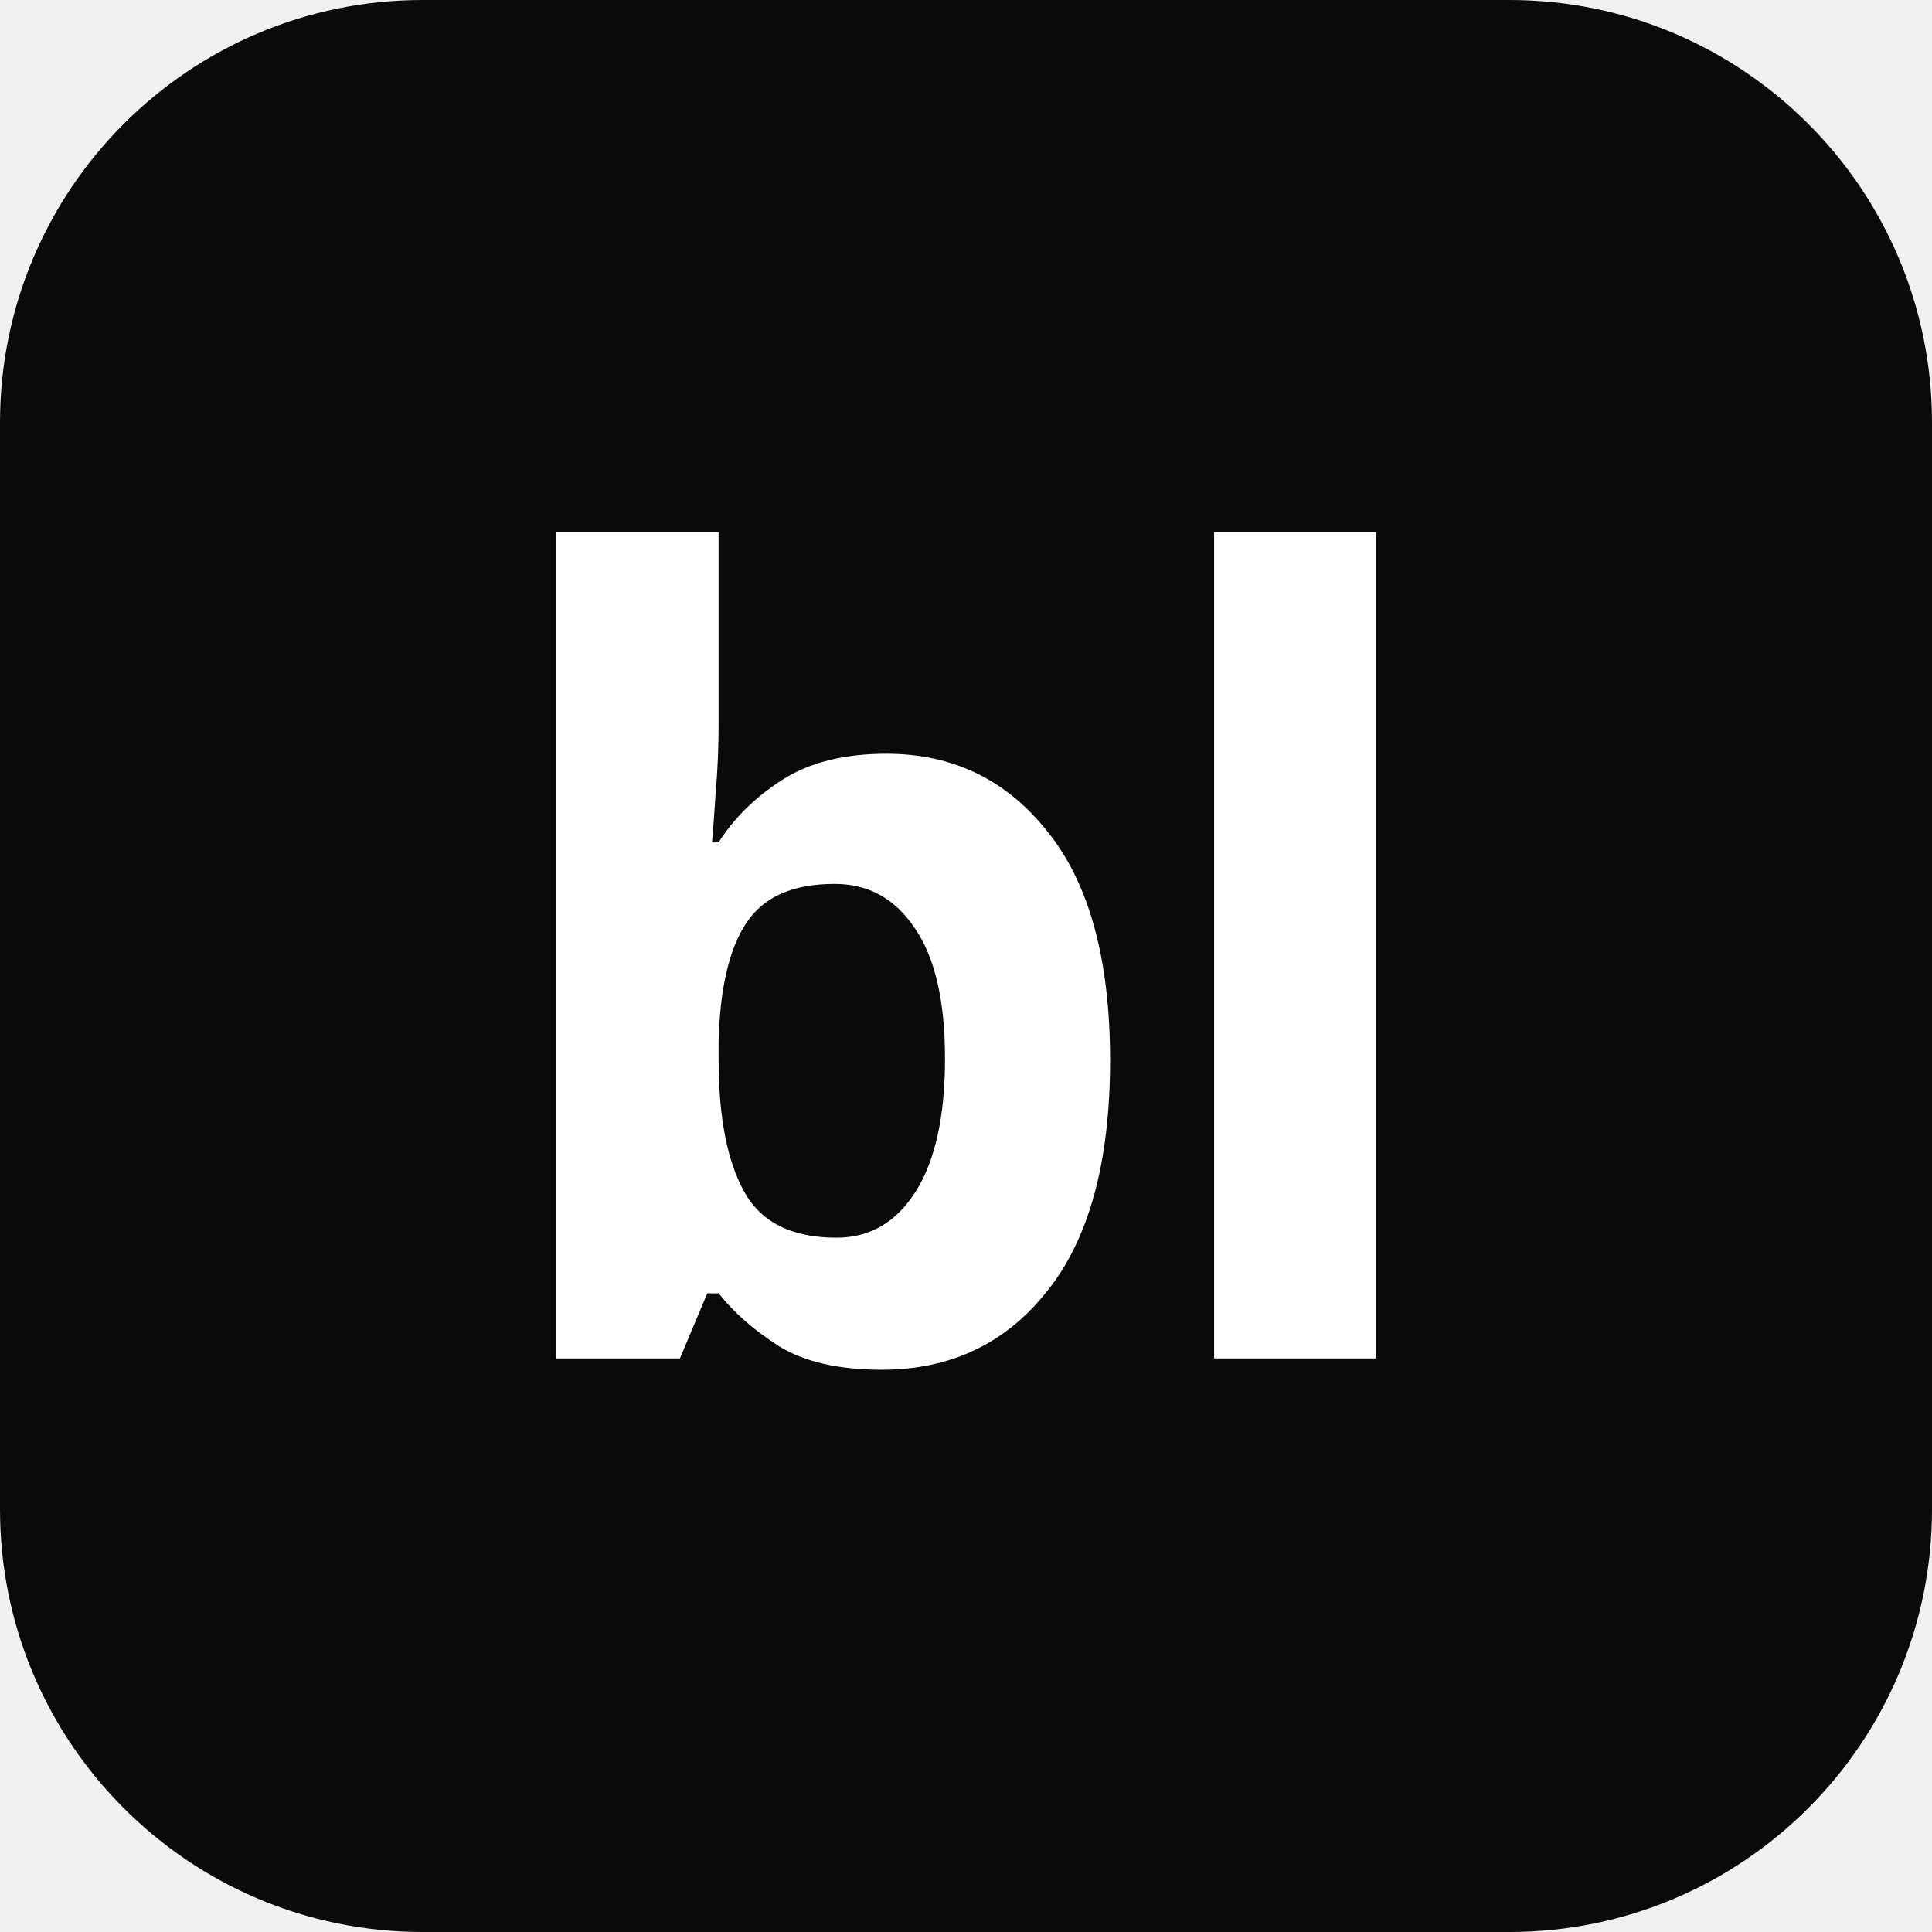
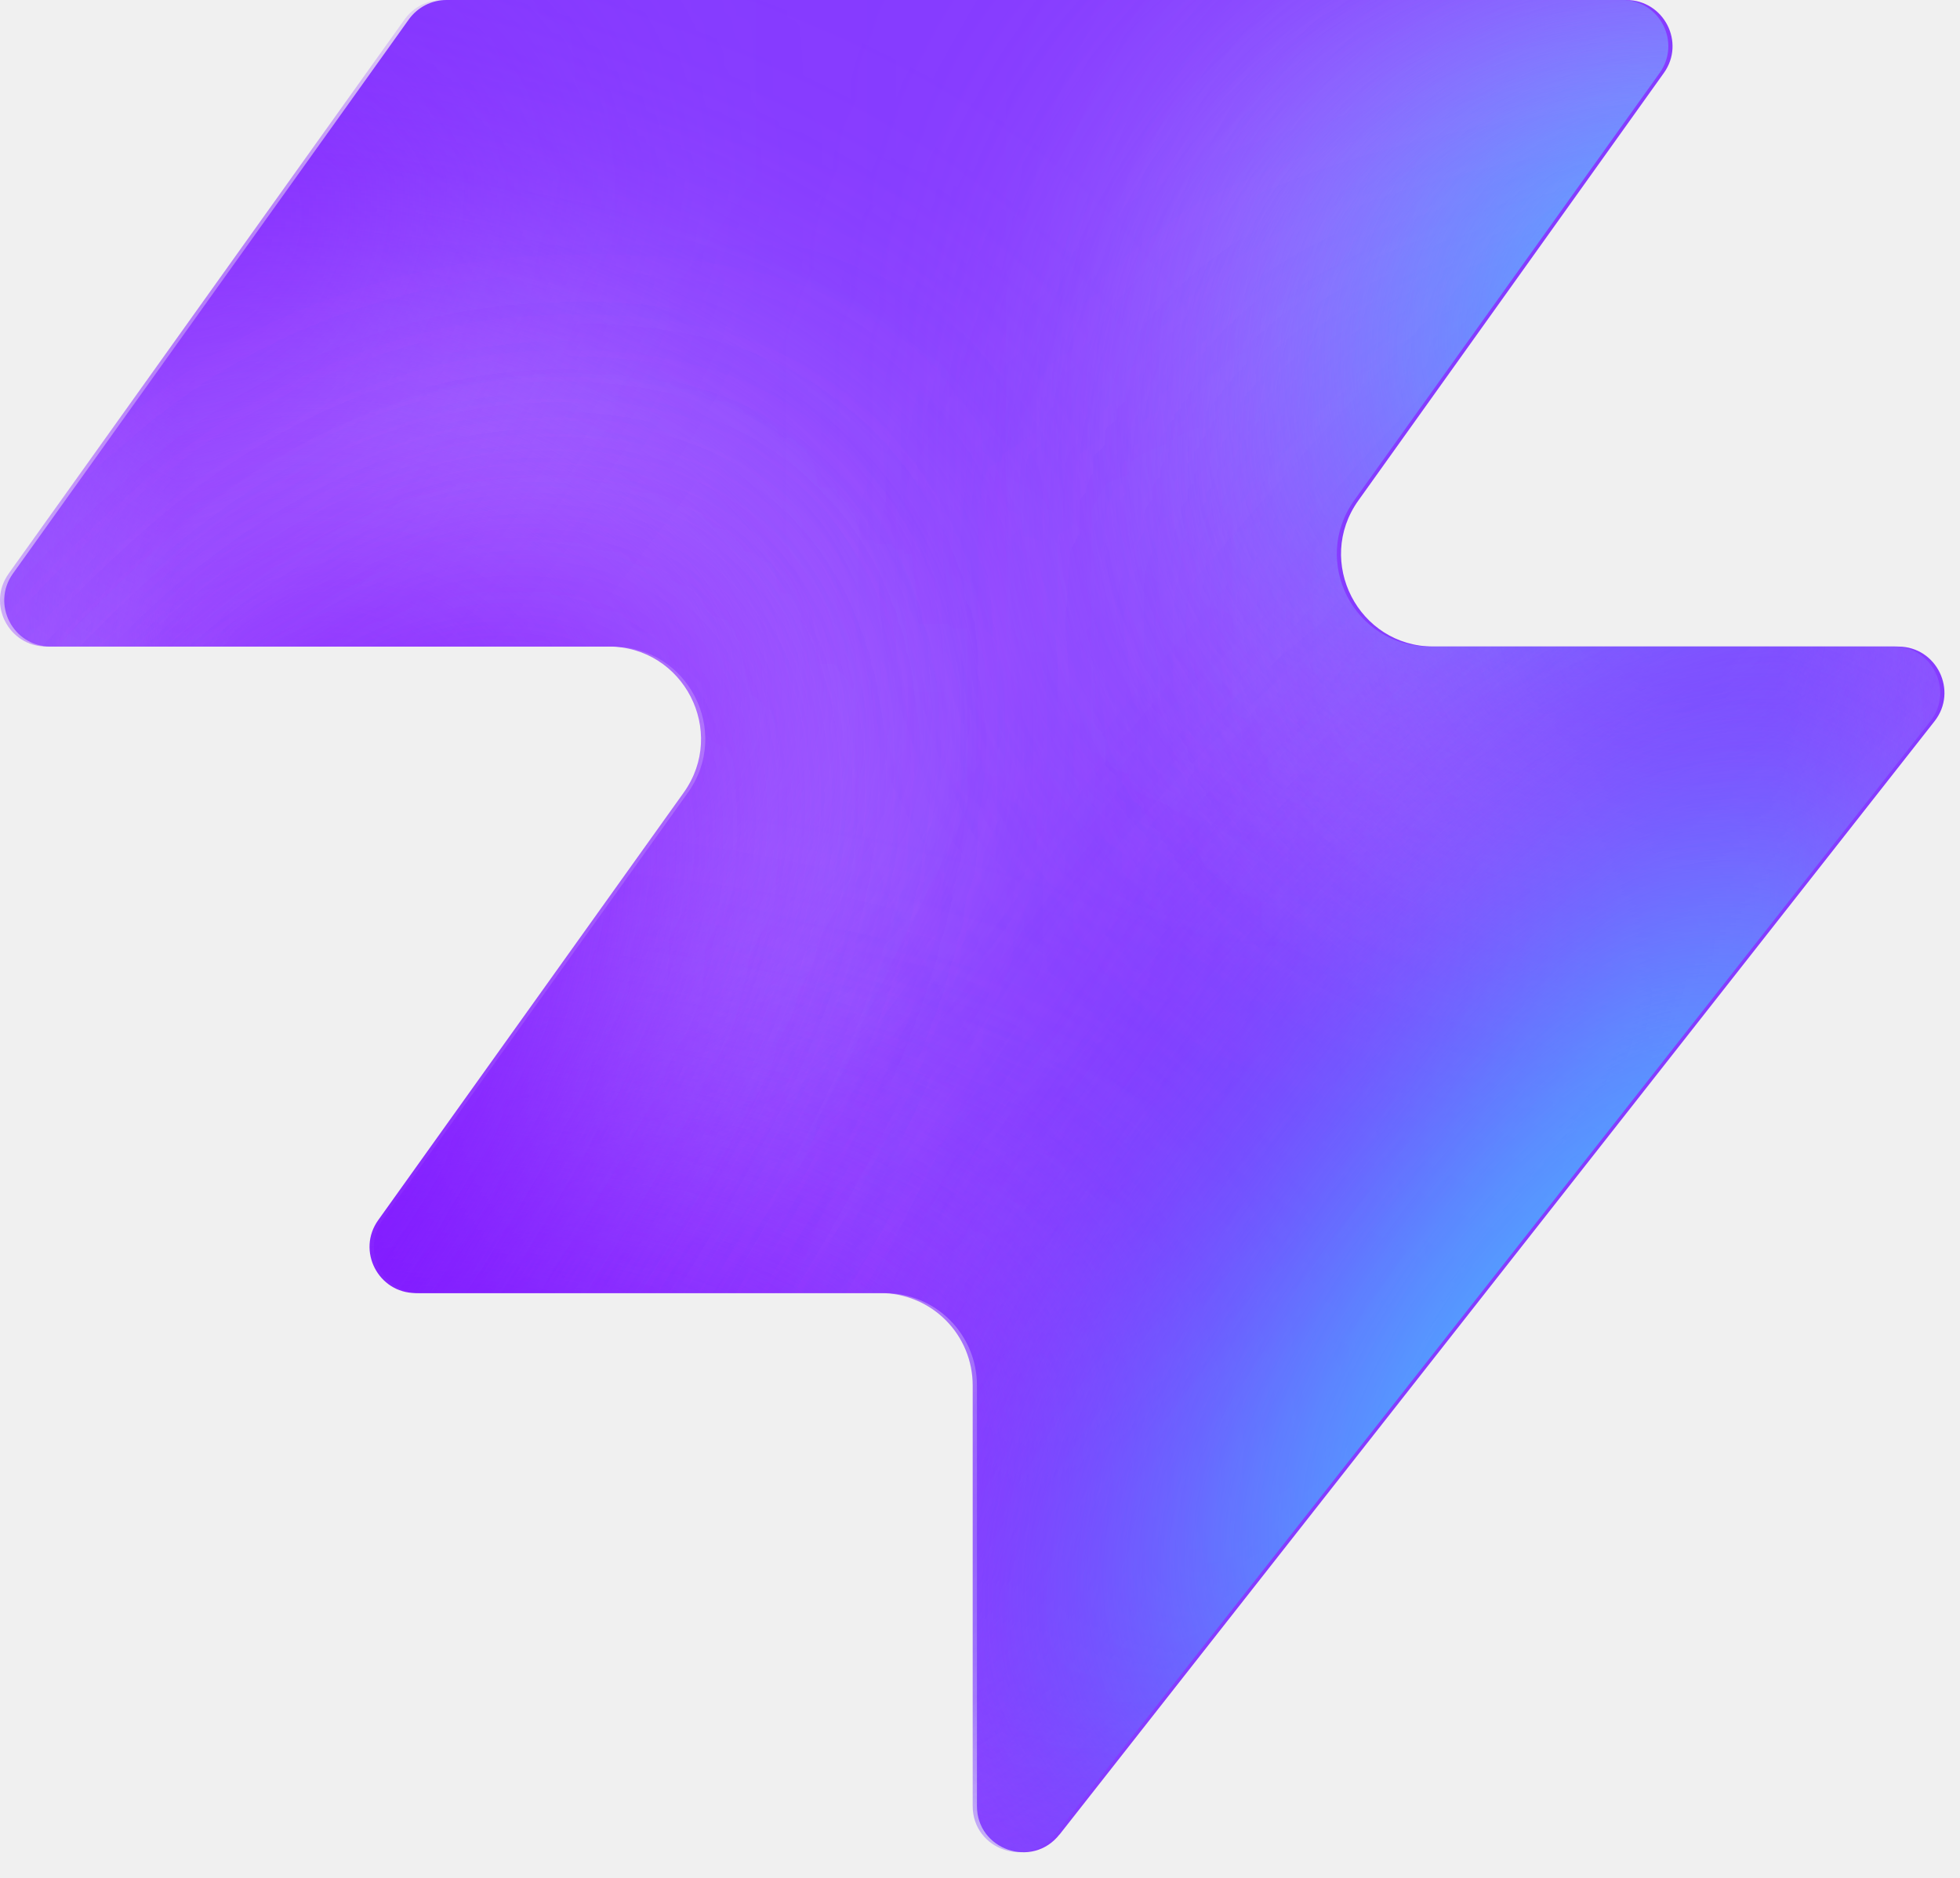
- <svg xmlns="http://www.w3.org/2000/svg" viewBox="0 0 32 32">
-   <rect width="32" height="32" rx="7" fill="#0a0a0a" />
-   <text x="16" y="22.5" text-anchor="middle" font-family="Geist, ui-sans-serif, system-ui, sans-serif" font-size="18" font-weight="700" letter-spacing="-0.5" fill="#ffffff">bl</text>
+ <svg xmlns="http://www.w3.org/2000/svg" width="48" height="46" fill="none" viewBox="0 0 48 46">
+   <path fill="#863bff" d="M25.946 44.938c-.664.845-2.021.375-2.021-.698V33.937a2.26 2.26 0 0 0-2.262-2.262H10.287c-.92 0-1.456-1.04-.92-1.788l7.48-10.471c1.07-1.497 0-3.578-1.842-3.578H1.237c-.92 0-1.456-1.04-.92-1.788L10.013.474c.214-.297.556-.474.92-.474h28.894c.92 0 1.456 1.04.92 1.788l-7.48 10.471c-1.07 1.498 0 3.579 1.842 3.579h11.377c.943 0 1.473 1.088.89 1.83L25.947 44.94z" style="fill:#863bff;fill:color(display-p3 .525 .23 1);fill-opacity:1" />
+   <mask id="a" width="48" height="46" x="0" y="0" maskUnits="userSpaceOnUse" style="mask-type:alpha">
+     <path fill="#000" d="M25.842 44.938c-.664.844-2.021.375-2.021-.698V33.937a2.26 2.26 0 0 0-2.262-2.262H10.183c-.92 0-1.456-1.04-.92-1.788l7.48-10.471c1.07-1.498 0-3.579-1.842-3.579H1.133c-.92 0-1.456-1.04-.92-1.787L9.91.473c.214-.297.556-.474.92-.474h28.894c.92 0 1.456 1.04.92 1.788l-7.48 10.471c-1.07 1.498 0 3.578 1.842 3.578h11.377c.943 0 1.473 1.088.89 1.832L25.843 44.94z" style="fill:#000;fill-opacity:1" />
+   </mask>
+   <g mask="url(#a)">
+     <g filter="url(#b)">
+       <ellipse cx="5.508" cy="14.704" fill="#ede6ff" rx="5.508" ry="14.704" style="fill:#ede6ff;fill:color(display-p3 .927 .903 1);fill-opacity:1" transform="matrix(.00324 1 1 -.00324 -4.47 31.516)" />
+     </g>
+     <g filter="url(#c)">
+       <ellipse cx="10.399" cy="29.851" fill="#ede6ff" rx="10.399" ry="29.851" style="fill:#ede6ff;fill:color(display-p3 .927 .903 1);fill-opacity:1" transform="matrix(.00324 1 1 -.00324 -39.328 7.883)" />
+     </g>
+     <g filter="url(#d)">
+       <ellipse cx="5.508" cy="30.487" fill="#7e14ff" rx="5.508" ry="30.487" style="fill:#7e14ff;fill:color(display-p3 .492 .077 1);fill-opacity:1" transform="rotate(89.814 -25.913 -14.639)scale(1 -1)" />
+     </g>
+     <g filter="url(#e)">
+       <ellipse cx="5.508" cy="30.599" fill="#7e14ff" rx="5.508" ry="30.599" style="fill:#7e14ff;fill:color(display-p3 .492 .077 1);fill-opacity:1" transform="rotate(89.814 -32.644 -3.334)scale(1 -1)" />
+     </g>
+     <g filter="url(#f)">
+       <ellipse cx="5.508" cy="30.599" fill="#7e14ff" rx="5.508" ry="30.599" style="fill:#7e14ff;fill:color(display-p3 .492 .077 1);fill-opacity:1" transform="matrix(.00324 1 1 -.00324 -34.34 30.47)" />
+     </g>
+     <g filter="url(#g)">
+       <ellipse cx="14.072" cy="22.078" fill="#ede6ff" rx="14.072" ry="22.078" style="fill:#ede6ff;fill:color(display-p3 .927 .903 1);fill-opacity:1" transform="rotate(93.35 24.506 48.493)scale(-1 1)" />
+     </g>
+     <g filter="url(#h)">
+       <ellipse cx="3.47" cy="21.501" fill="#7e14ff" rx="3.47" ry="21.501" style="fill:#7e14ff;fill:color(display-p3 .492 .077 1);fill-opacity:1" transform="rotate(89.009 28.708 47.59)scale(-1 1)" />
+     </g>
+     <g filter="url(#i)">
+       <ellipse cx="3.47" cy="21.501" fill="#7e14ff" rx="3.47" ry="21.501" style="fill:#7e14ff;fill:color(display-p3 .492 .077 1);fill-opacity:1" transform="rotate(89.009 28.708 47.59)scale(-1 1)" />
+     </g>
+     <g filter="url(#j)">
+       <ellipse cx=".387" cy="8.972" fill="#7e14ff" rx="4.407" ry="29.108" style="fill:#7e14ff;fill:color(display-p3 .492 .077 1);fill-opacity:1" transform="rotate(39.51 .387 8.972)" />
+     </g>
+     <g filter="url(#k)">
+       <ellipse cx="47.523" cy="-6.092" fill="#7e14ff" rx="4.407" ry="29.108" style="fill:#7e14ff;fill:color(display-p3 .492 .077 1);fill-opacity:1" transform="rotate(37.892 47.523 -6.092)" />
+     </g>
+     <g filter="url(#l)">
+       <ellipse cx="41.412" cy="6.333" fill="#47bfff" rx="5.971" ry="9.665" style="fill:#47bfff;fill:color(display-p3 .28 .748 1);fill-opacity:1" transform="rotate(37.892 41.412 6.333)" />
+     </g>
+     <g filter="url(#m)">
+       <ellipse cx="-1.879" cy="38.332" fill="#7e14ff" rx="4.407" ry="29.108" style="fill:#7e14ff;fill:color(display-p3 .492 .077 1);fill-opacity:1" transform="rotate(37.892 -1.88 38.332)" />
+     </g>
+     <g filter="url(#n)">
+       <ellipse cx="-1.879" cy="38.332" fill="#7e14ff" rx="4.407" ry="29.108" style="fill:#7e14ff;fill:color(display-p3 .492 .077 1);fill-opacity:1" transform="rotate(37.892 -1.88 38.332)" />
+     </g>
+     <g filter="url(#o)">
+       <ellipse cx="35.651" cy="29.907" fill="#7e14ff" rx="4.407" ry="29.108" style="fill:#7e14ff;fill:color(display-p3 .492 .077 1);fill-opacity:1" transform="rotate(37.892 35.651 29.907)" />
+     </g>
+     <g filter="url(#p)">
+       <ellipse cx="38.418" cy="32.4" fill="#47bfff" rx="5.971" ry="15.297" style="fill:#47bfff;fill:color(display-p3 .28 .748 1);fill-opacity:1" transform="rotate(37.892 38.418 32.4)" />
+     </g>
+   </g>
+   <defs>
+     <filter id="b" width="60.045" height="41.654" x="-19.77" y="16.149" color-interpolation-filters="sRGB" filterUnits="userSpaceOnUse">
+       <feFlood flood-opacity="0" result="BackgroundImageFix" />
+       <feBlend in="SourceGraphic" in2="BackgroundImageFix" result="shape" />
+       <feGaussianBlur result="effect1_foregroundBlur_2002_17158" stdDeviation="7.659" />
+     </filter>
+     <filter id="c" width="90.34" height="51.437" x="-54.613" y="-7.533" color-interpolation-filters="sRGB" filterUnits="userSpaceOnUse">
+       <feFlood flood-opacity="0" result="BackgroundImageFix" />
+       <feBlend in="SourceGraphic" in2="BackgroundImageFix" result="shape" />
+       <feGaussianBlur result="effect1_foregroundBlur_2002_17158" stdDeviation="7.659" />
+     </filter>
+     <filter id="d" width="79.355" height="29.4" x="-49.64" y="2.03" color-interpolation-filters="sRGB" filterUnits="userSpaceOnUse">
+       <feFlood flood-opacity="0" result="BackgroundImageFix" />
+       <feBlend in="SourceGraphic" in2="BackgroundImageFix" result="shape" />
+       <feGaussianBlur result="effect1_foregroundBlur_2002_17158" stdDeviation="4.596" />
+     </filter>
+     <filter id="e" width="79.579" height="29.4" x="-45.045" y="20.029" color-interpolation-filters="sRGB" filterUnits="userSpaceOnUse">
+       <feFlood flood-opacity="0" result="BackgroundImageFix" />
+       <feBlend in="SourceGraphic" in2="BackgroundImageFix" result="shape" />
+       <feGaussianBlur result="effect1_foregroundBlur_2002_17158" stdDeviation="4.596" />
+     </filter>
+     <filter id="f" width="79.579" height="29.4" x="-43.513" y="21.178" color-interpolation-filters="sRGB" filterUnits="userSpaceOnUse">
+       <feFlood flood-opacity="0" result="BackgroundImageFix" />
+       <feBlend in="SourceGraphic" in2="BackgroundImageFix" result="shape" />
+       <feGaussianBlur result="effect1_foregroundBlur_2002_17158" stdDeviation="4.596" />
+     </filter>
+     <filter id="g" width="74.749" height="58.852" x="15.756" y="-17.901" color-interpolation-filters="sRGB" filterUnits="userSpaceOnUse">
+       <feFlood flood-opacity="0" result="BackgroundImageFix" />
+       <feBlend in="SourceGraphic" in2="BackgroundImageFix" result="shape" />
+       <feGaussianBlur result="effect1_foregroundBlur_2002_17158" stdDeviation="7.659" />
+     </filter>
+     <filter id="h" width="61.377" height="25.362" x="23.548" y="2.284" color-interpolation-filters="sRGB" filterUnits="userSpaceOnUse">
+       <feFlood flood-opacity="0" result="BackgroundImageFix" />
+       <feBlend in="SourceGraphic" in2="BackgroundImageFix" result="shape" />
+       <feGaussianBlur result="effect1_foregroundBlur_2002_17158" stdDeviation="4.596" />
+     </filter>
+     <filter id="i" width="61.377" height="25.362" x="23.548" y="2.284" color-interpolation-filters="sRGB" filterUnits="userSpaceOnUse">
+       <feFlood flood-opacity="0" result="BackgroundImageFix" />
+       <feBlend in="SourceGraphic" in2="BackgroundImageFix" result="shape" />
+       <feGaussianBlur result="effect1_foregroundBlur_2002_17158" stdDeviation="4.596" />
+     </filter>
+     <filter id="j" width="56.045" height="63.649" x="-27.636" y="-22.853" color-interpolation-filters="sRGB" filterUnits="userSpaceOnUse">
+       <feFlood flood-opacity="0" result="BackgroundImageFix" />
+       <feBlend in="SourceGraphic" in2="BackgroundImageFix" result="shape" />
+       <feGaussianBlur result="effect1_foregroundBlur_2002_17158" stdDeviation="4.596" />
+     </filter>
+     <filter id="k" width="54.814" height="64.646" x="20.116" y="-38.415" color-interpolation-filters="sRGB" filterUnits="userSpaceOnUse">
+       <feFlood flood-opacity="0" result="BackgroundImageFix" />
+       <feBlend in="SourceGraphic" in2="BackgroundImageFix" result="shape" />
+       <feGaussianBlur result="effect1_foregroundBlur_2002_17158" stdDeviation="4.596" />
+     </filter>
+     <filter id="l" width="33.541" height="35.313" x="24.641" y="-11.323" color-interpolation-filters="sRGB" filterUnits="userSpaceOnUse">
+       <feFlood flood-opacity="0" result="BackgroundImageFix" />
+       <feBlend in="SourceGraphic" in2="BackgroundImageFix" result="shape" />
+       <feGaussianBlur result="effect1_foregroundBlur_2002_17158" stdDeviation="4.596" />
+     </filter>
+     <filter id="m" width="54.814" height="64.646" x="-29.286" y="6.009" color-interpolation-filters="sRGB" filterUnits="userSpaceOnUse">
+       <feFlood flood-opacity="0" result="BackgroundImageFix" />
+       <feBlend in="SourceGraphic" in2="BackgroundImageFix" result="shape" />
+       <feGaussianBlur result="effect1_foregroundBlur_2002_17158" stdDeviation="4.596" />
+     </filter>
+     <filter id="n" width="54.814" height="64.646" x="-29.286" y="6.009" color-interpolation-filters="sRGB" filterUnits="userSpaceOnUse">
+       <feFlood flood-opacity="0" result="BackgroundImageFix" />
+       <feBlend in="SourceGraphic" in2="BackgroundImageFix" result="shape" />
+       <feGaussianBlur result="effect1_foregroundBlur_2002_17158" stdDeviation="4.596" />
+     </filter>
+     <filter id="o" width="54.814" height="64.646" x="8.244" y="-2.416" color-interpolation-filters="sRGB" filterUnits="userSpaceOnUse">
+       <feFlood flood-opacity="0" result="BackgroundImageFix" />
+       <feBlend in="SourceGraphic" in2="BackgroundImageFix" result="shape" />
+       <feGaussianBlur result="effect1_foregroundBlur_2002_17158" stdDeviation="4.596" />
+     </filter>
+     <filter id="p" width="39.409" height="43.623" x="18.713" y="10.588" color-interpolation-filters="sRGB" filterUnits="userSpaceOnUse">
+       <feFlood flood-opacity="0" result="BackgroundImageFix" />
+       <feBlend in="SourceGraphic" in2="BackgroundImageFix" result="shape" />
+       <feGaussianBlur result="effect1_foregroundBlur_2002_17158" stdDeviation="4.596" />
+     </filter>
+   </defs>
</svg>
